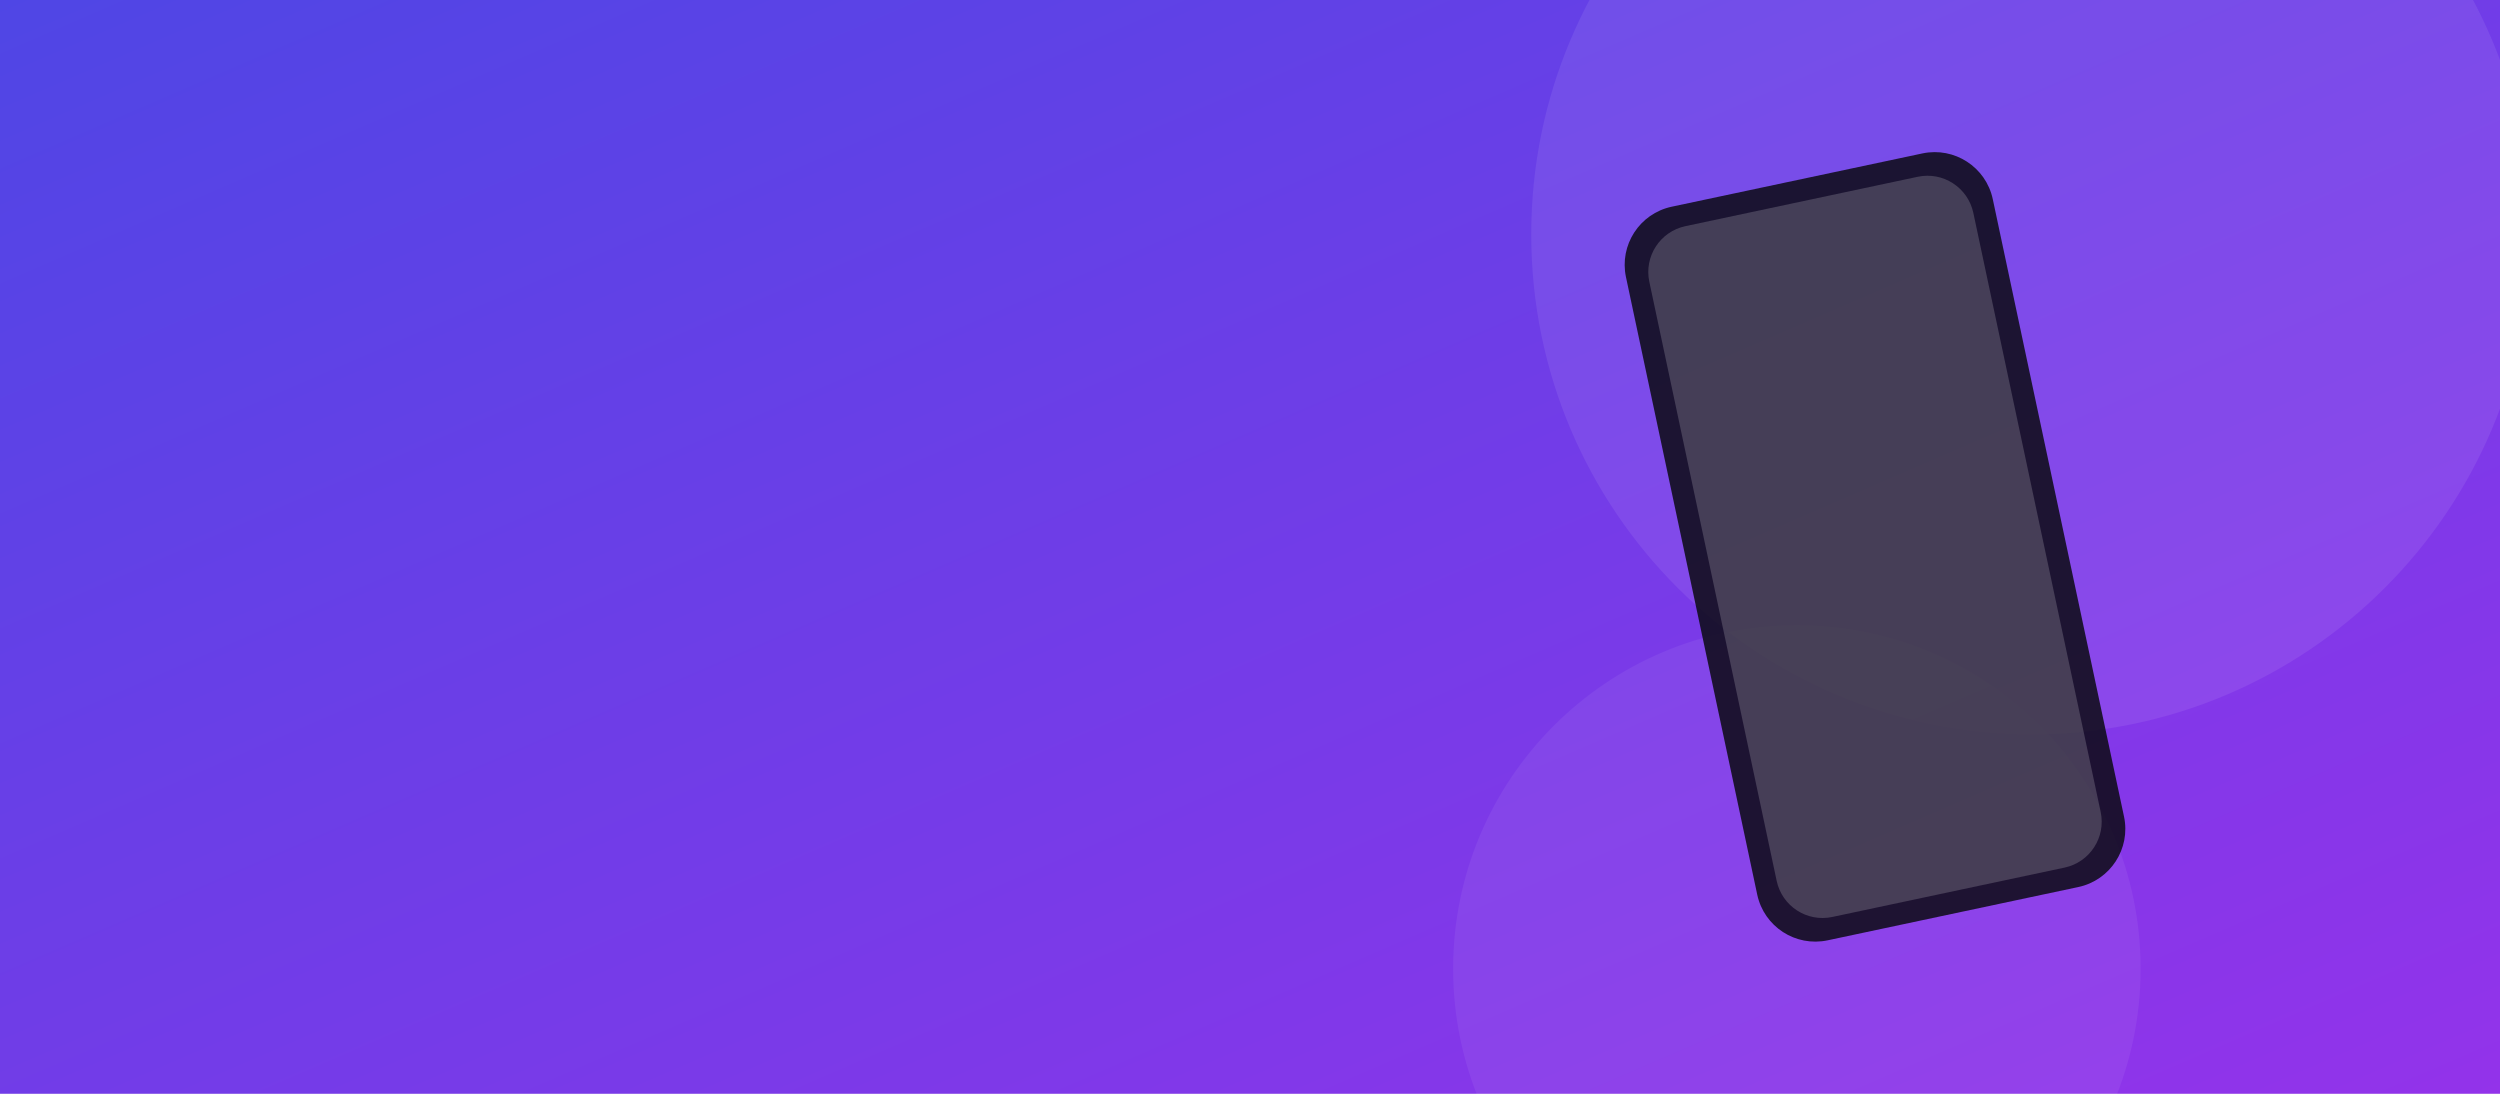
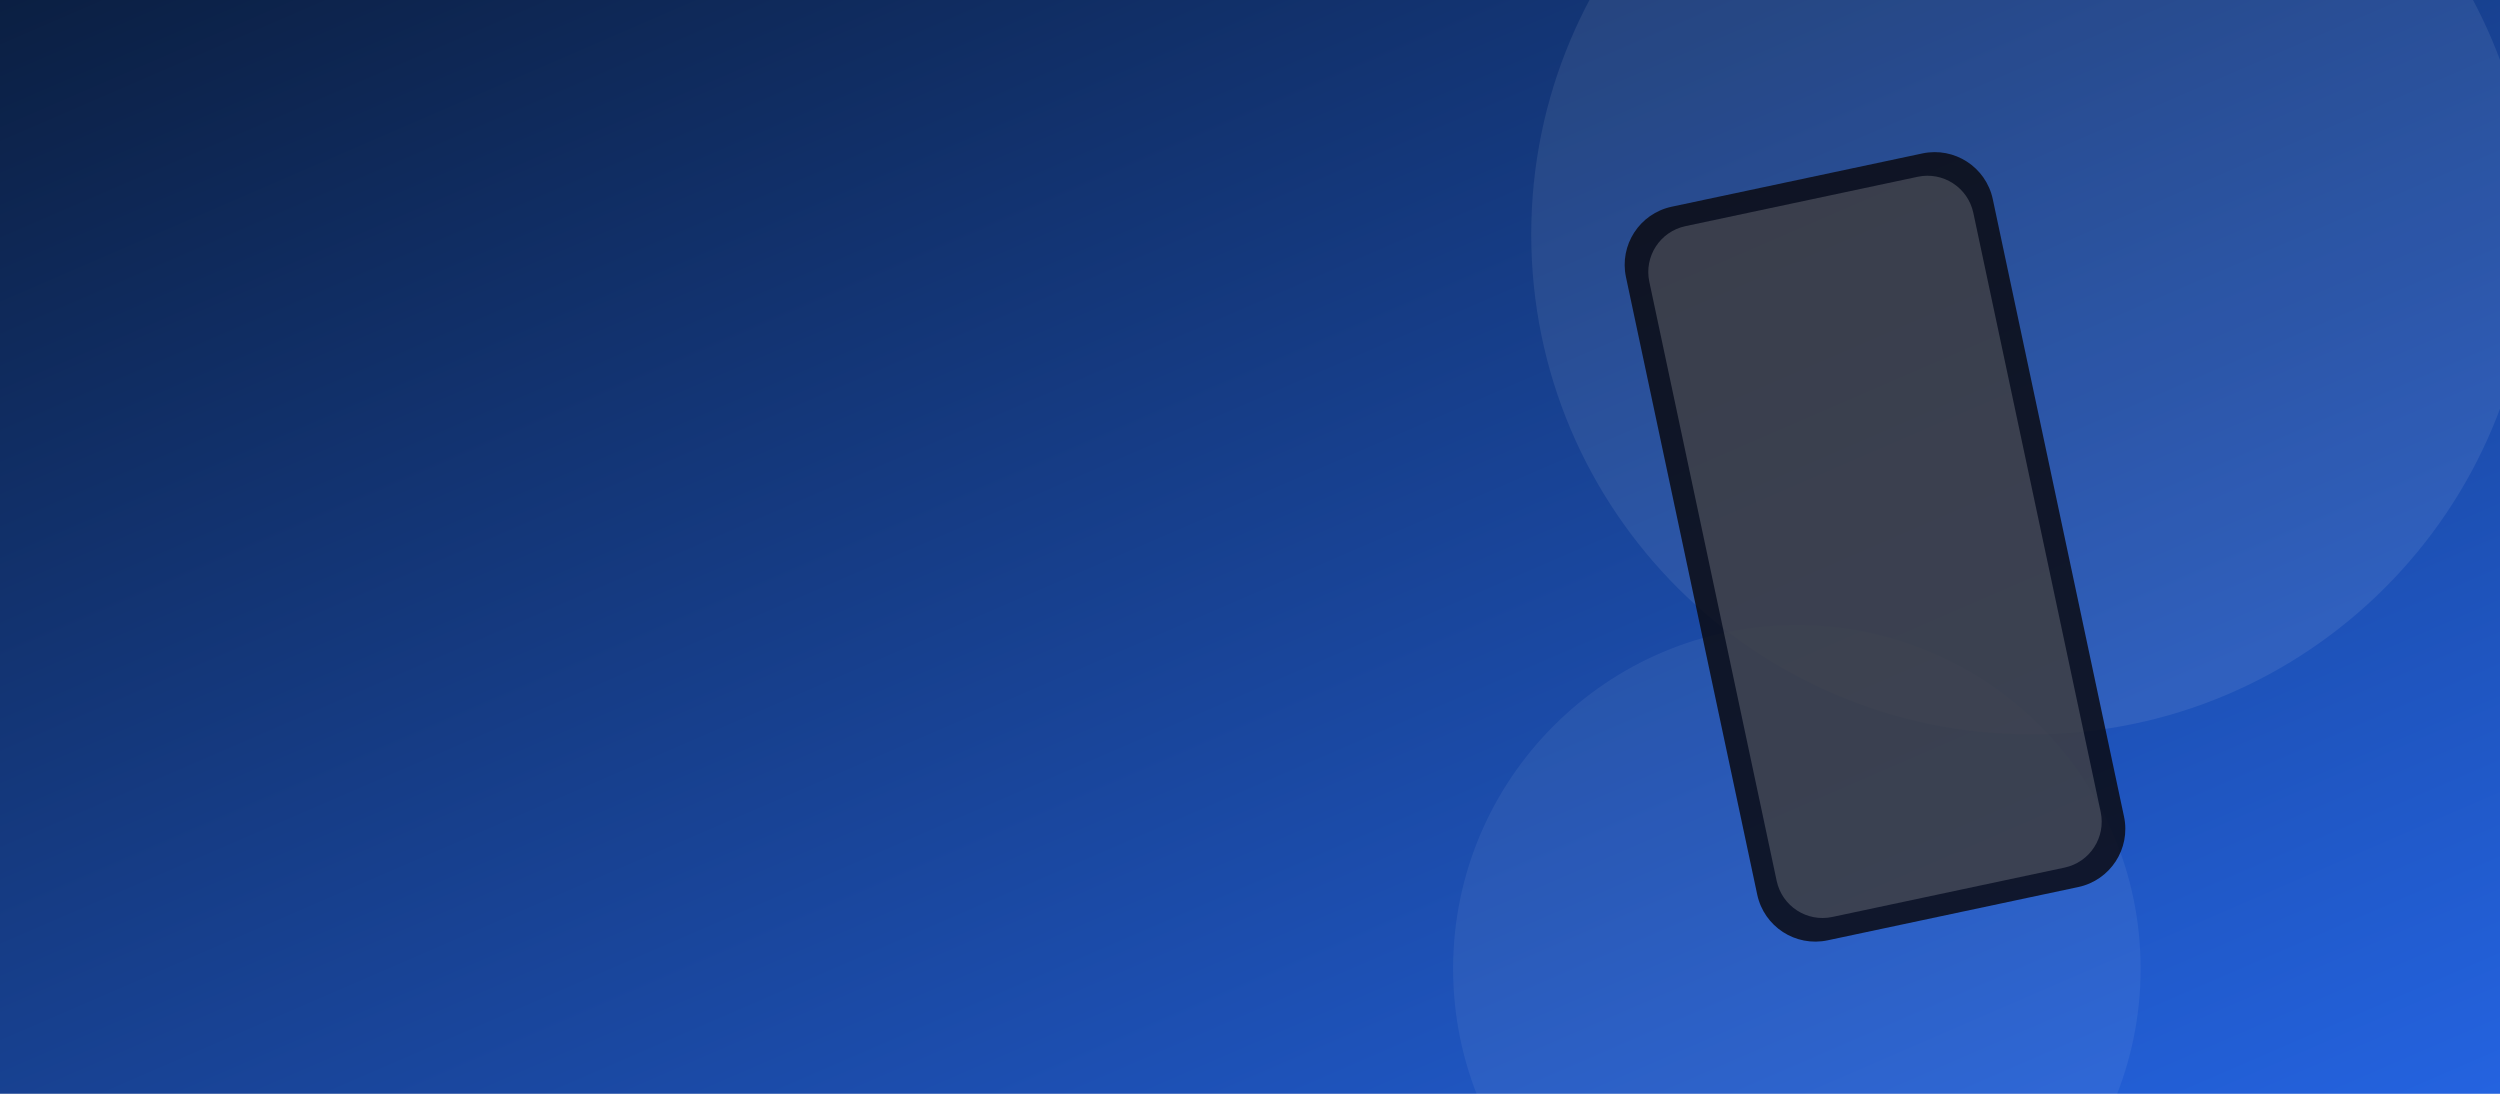
<svg xmlns="http://www.w3.org/2000/svg" viewBox="0 0 1600 700">
  <defs>
    <linearGradient id="g" x1="0" y1="0" x2="1" y2="1">
-       <stop offset="0" stop-color="#4f46e5" />
-       <stop offset="1" stop-color="#9333ea" />
+       <stop offset="0" stop-color="#0b1f42" />
+       <stop offset="1" stop-color="#2463e0" />
    </linearGradient>
  </defs>
  <rect width="1600" height="700" fill="url(#g)" />
  <circle cx="1300" cy="150" r="320" fill="#fff" fill-opacity=".08" />
  <circle cx="1150" cy="620" r="220" fill="#fff" fill-opacity=".06" />
  <g transform="rotate(-12 1200 350)">
    <rect x="1080" y="110" width="240" height="480" rx="38" fill="#0b0b12" fill-opacity=".85" />
    <rect x="1094" y="124" width="212" height="452" rx="30" fill="#fff" fill-opacity=".18" />
  </g>
</svg>
